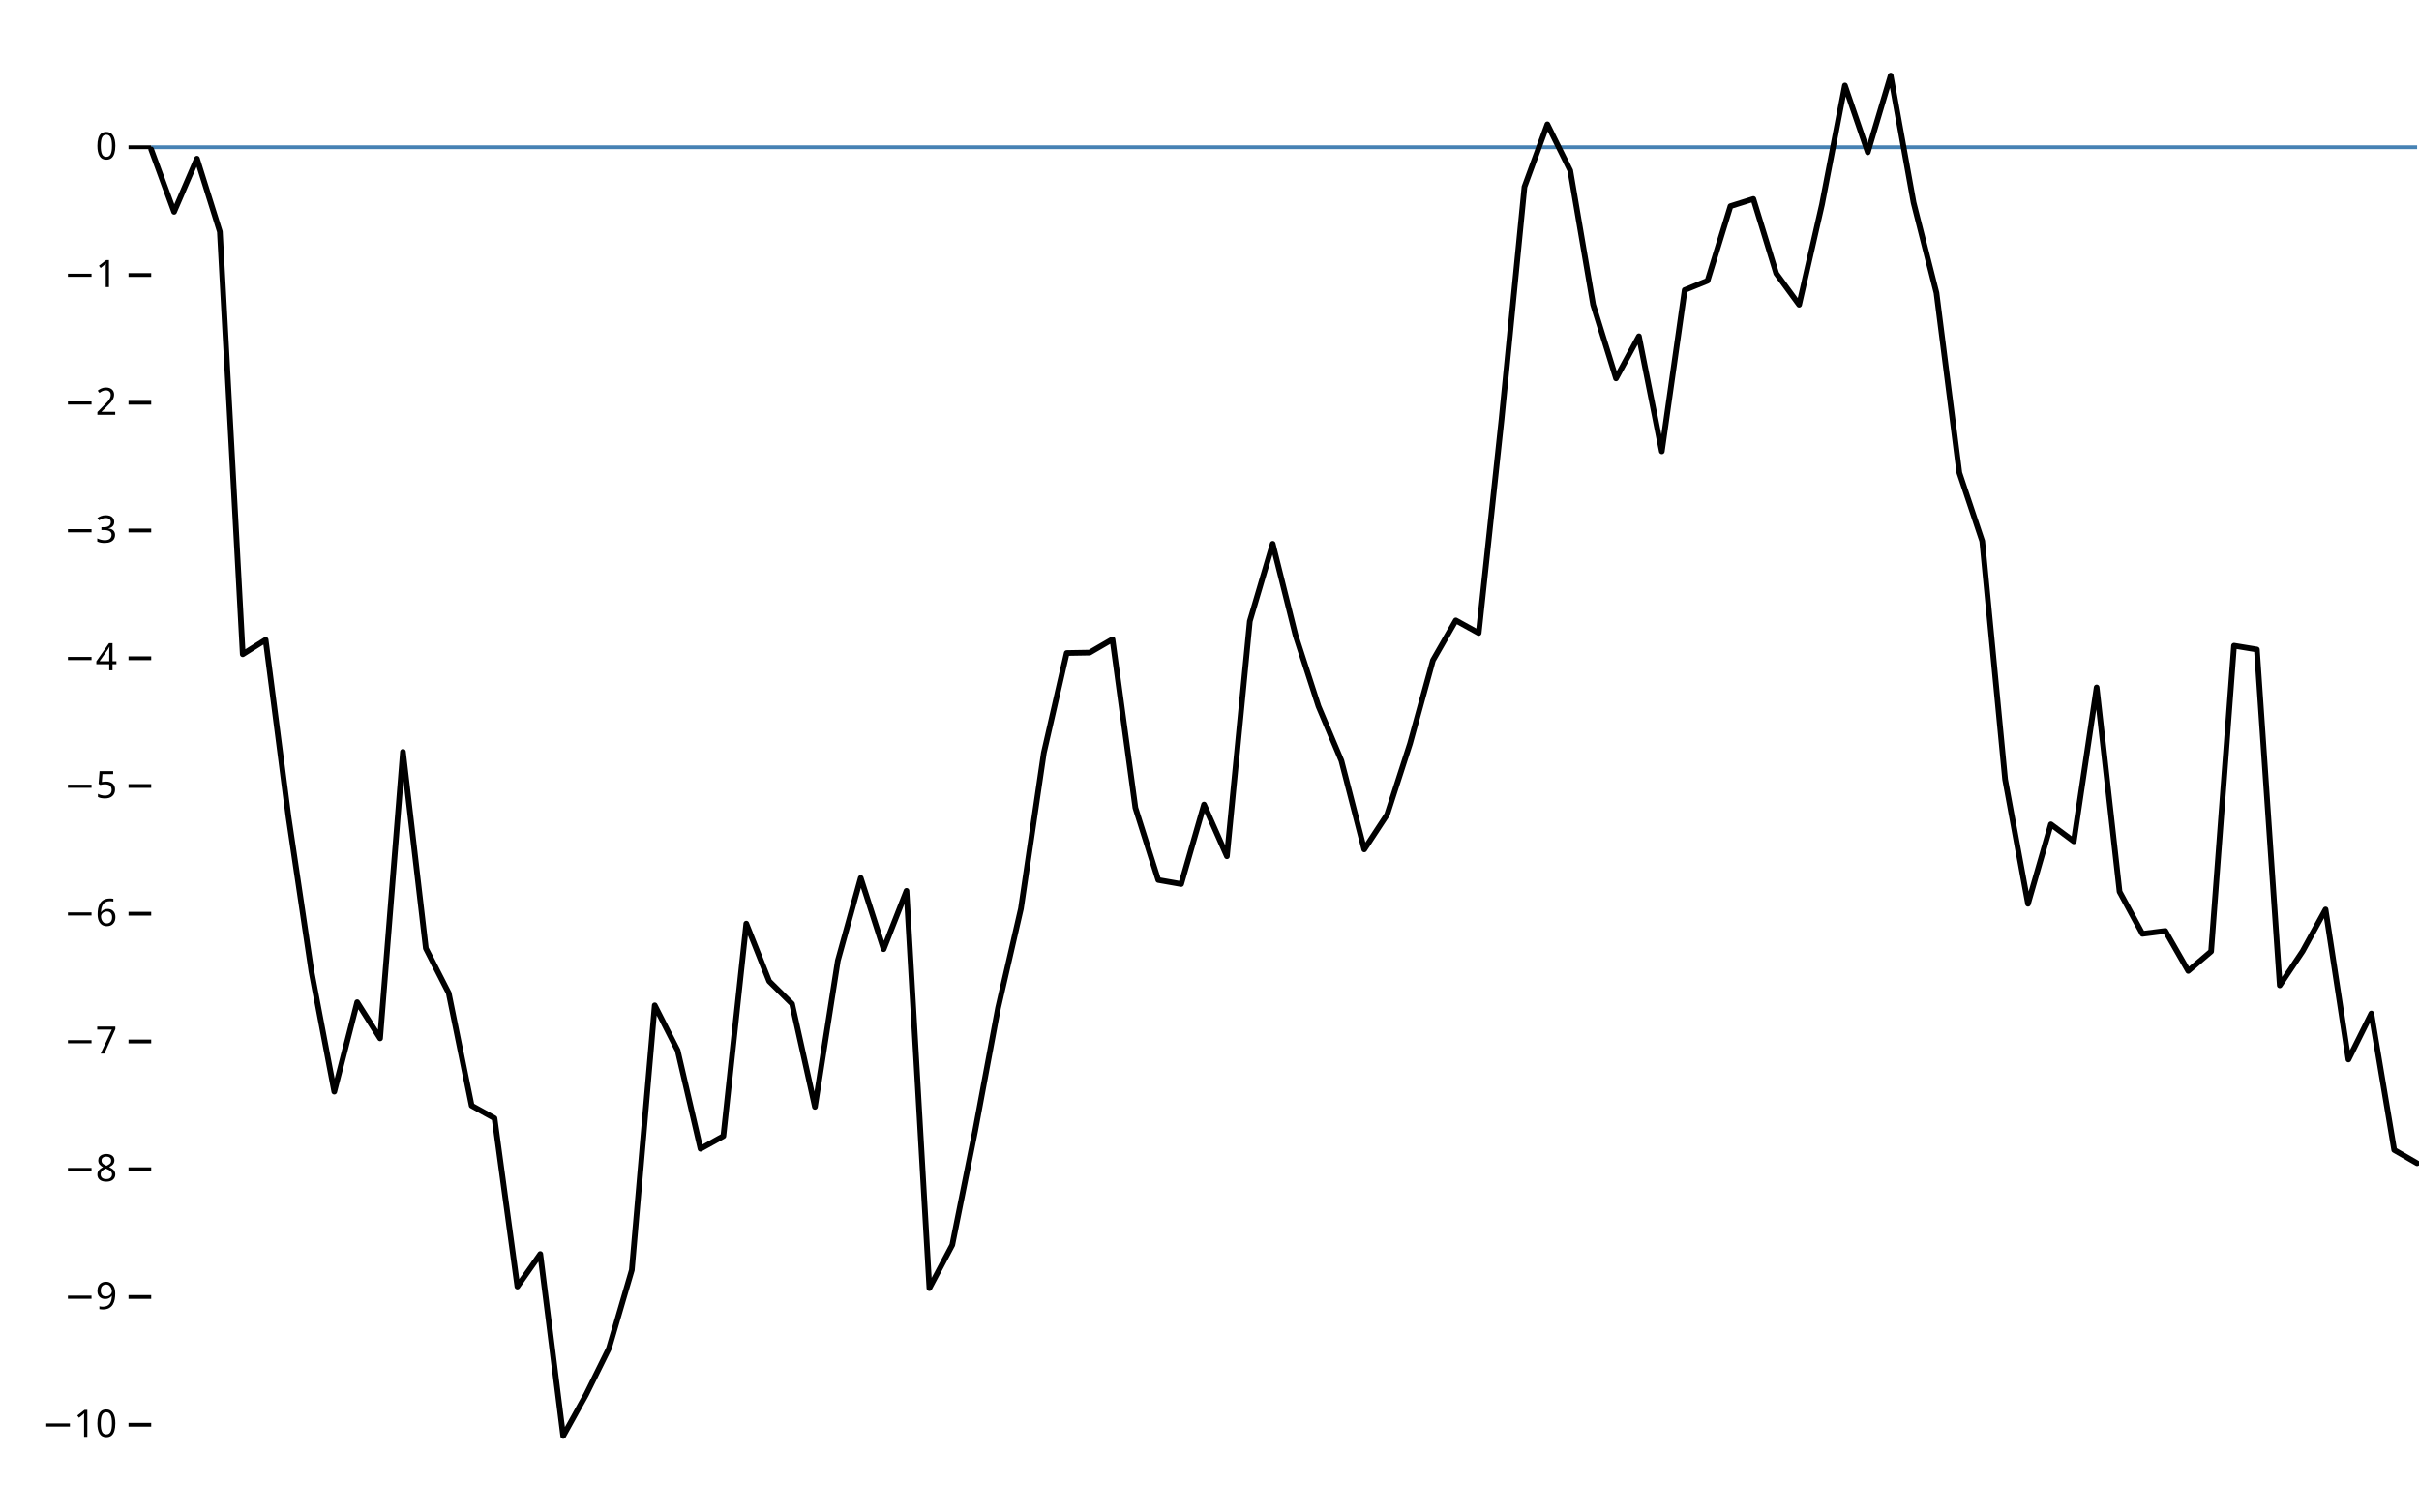
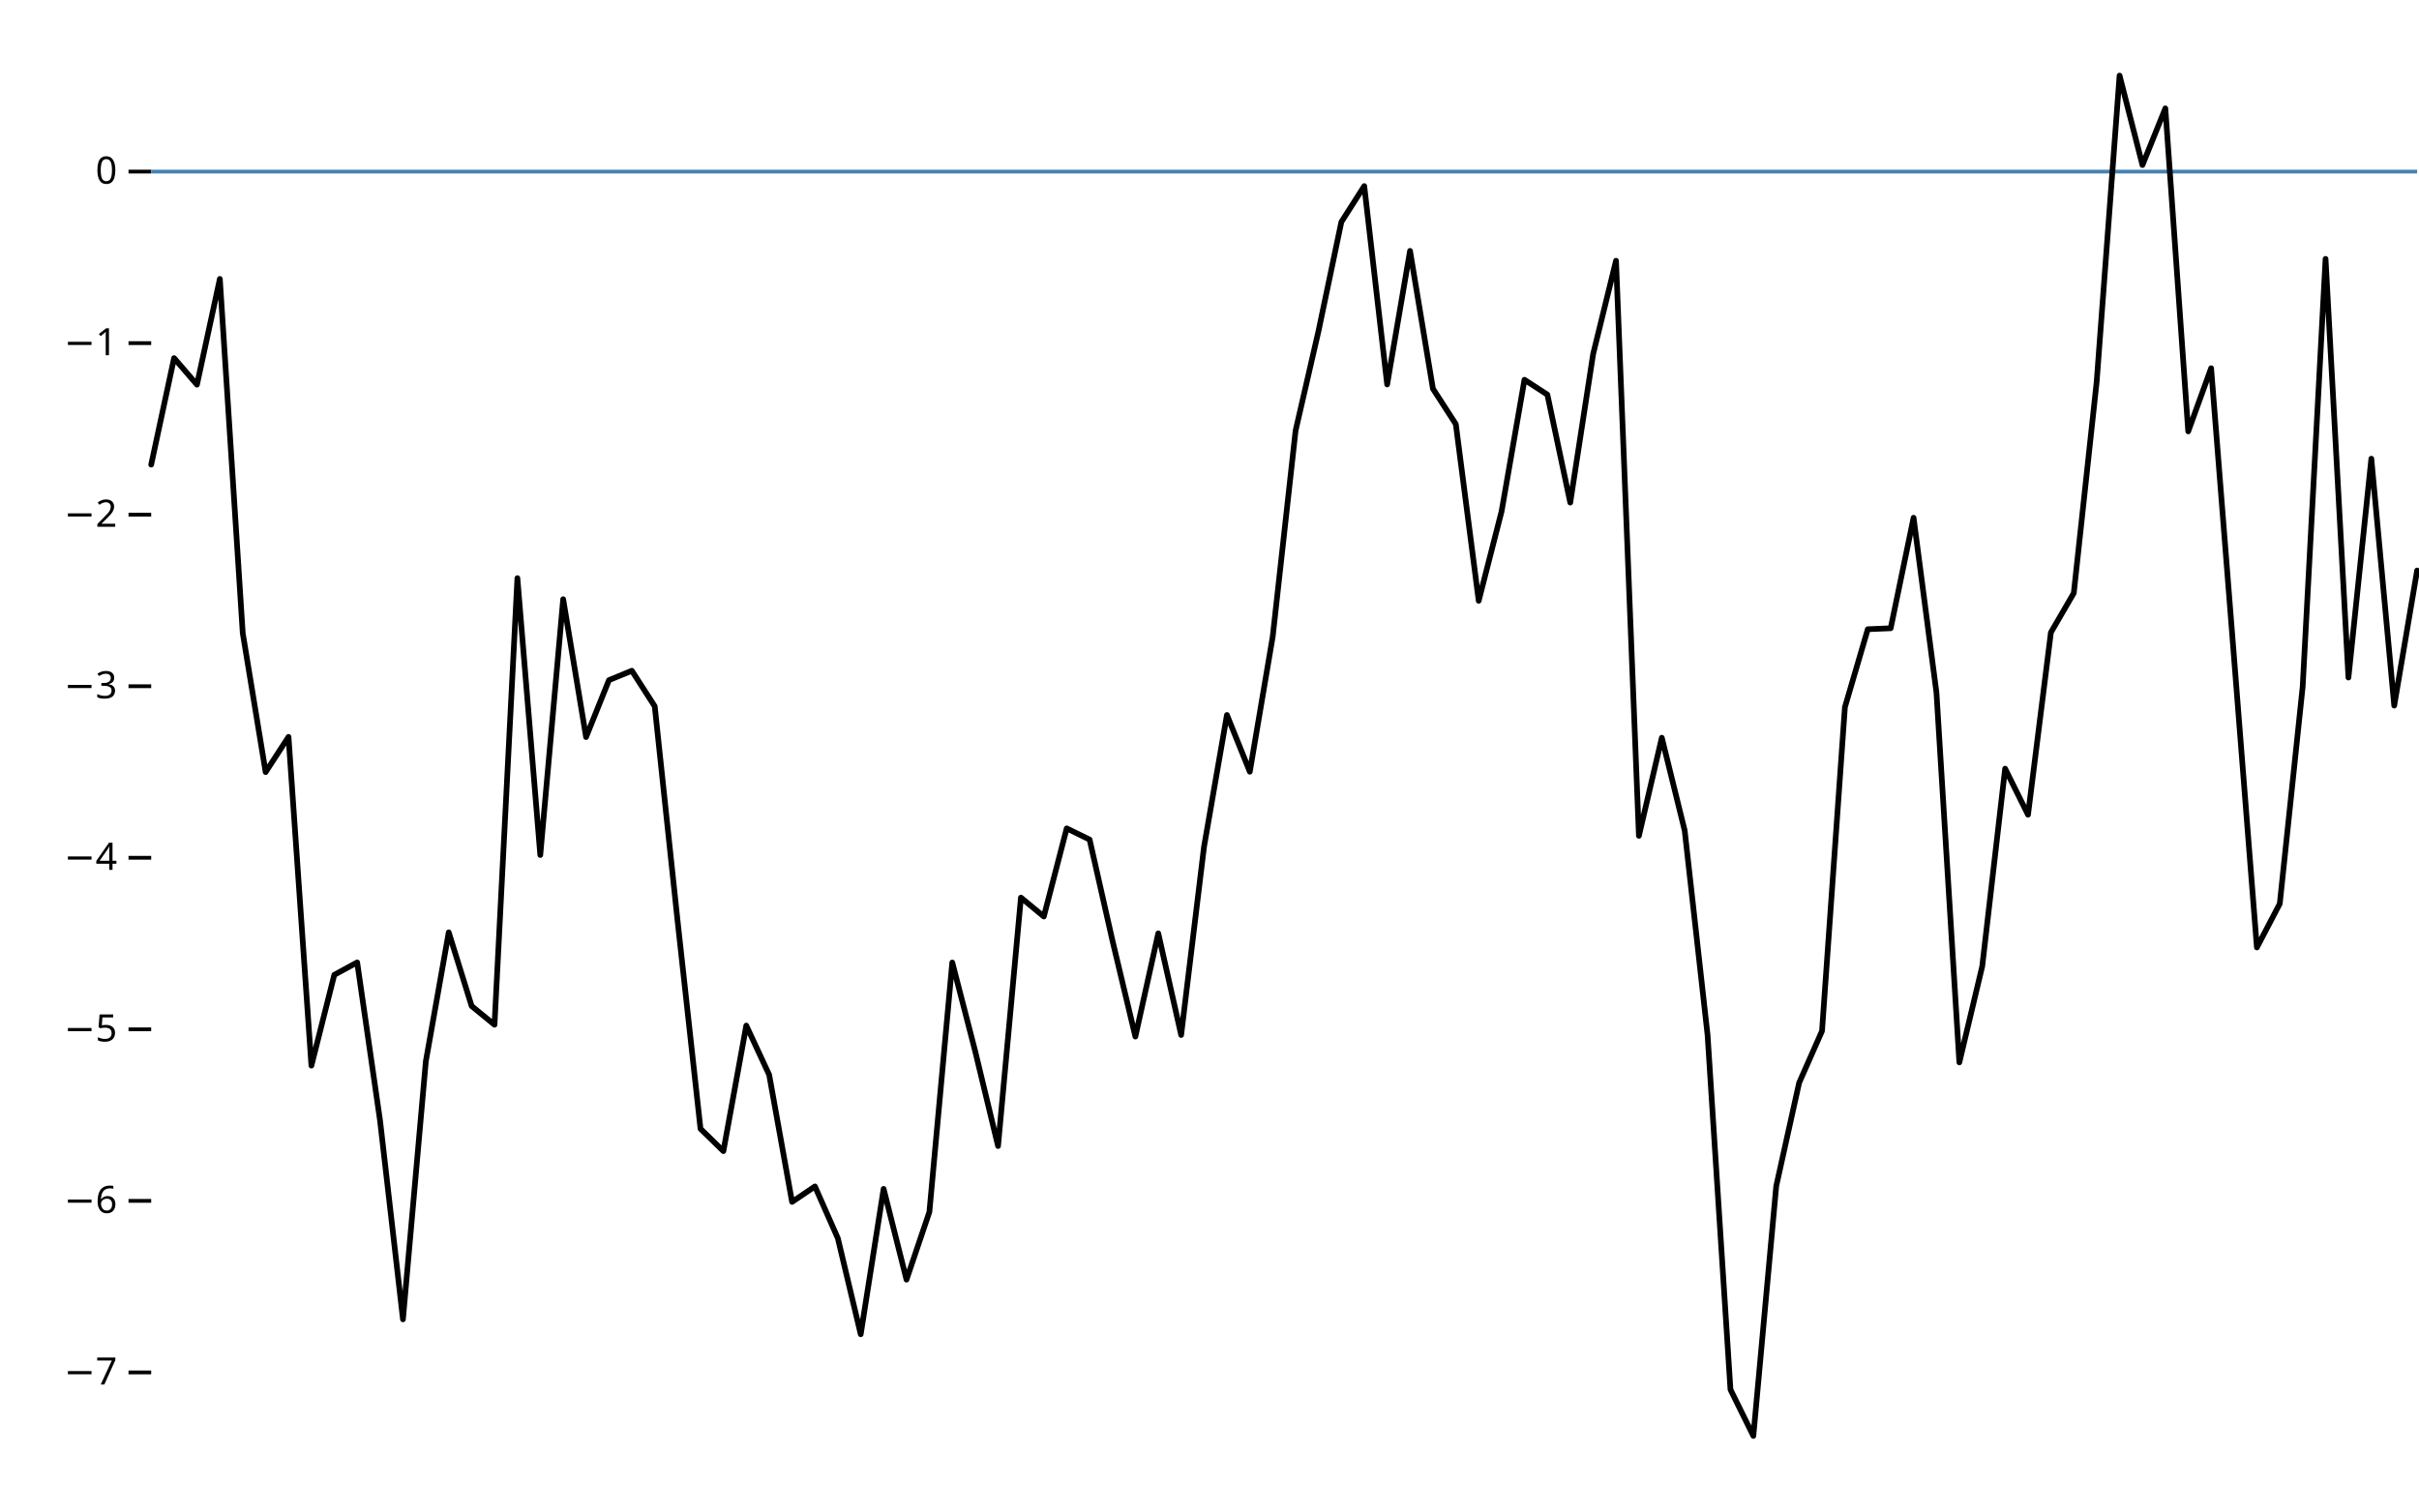
<svg xmlns="http://www.w3.org/2000/svg" class="plot-d6a7b5" fill="currentColor" font-family="system-ui, sans-serif" font-size="10" text-anchor="middle" width="640" height="400" viewBox="0 0 640 400" style="color: black; background-color: white;">
  <style>.plot-d6a7b5 {
  display: block;
  background: white;
  height: auto;
  height: intrinsic;
  max-width: 100%;
}
.plot-d6a7b5 text,
.plot-d6a7b5 tspan {
  white-space: pre;
}</style>
  <g aria-label="y-axis tick" fill="none" stroke="currentColor">
-     <path transform="translate(40,377.0313)" d="M0,0L-6,0" />
-     <path transform="translate(40,343.2249)" d="M0,0L-6,0" />
-     <path transform="translate(40,309.4185)" d="M0,0L-6,0" />
-     <path transform="translate(40,275.6121)" d="M0,0L-6,0" />
-     <path transform="translate(40,241.8058)" d="M0,0L-6,0" />
-     <path transform="translate(40,207.9994)" d="M0,0L-6,0" />
-     <path transform="translate(40,174.193)" d="M0,0L-6,0" />
-     <path transform="translate(40,140.3866)" d="M0,0L-6,0" />
-     <path transform="translate(40,106.5802)" d="M0,0L-6,0" />
-     <path transform="translate(40,72.77383)" d="M0,0L-6,0" />
-     <path transform="translate(40,38.96744)" d="M0,0L-6,0" />
+     <path transform="translate(40,363.1895)" d="M0,0L-6,0" />
+     <path transform="translate(40,317.792)" d="M0,0L-6,0" />
+     <path transform="translate(40,272.3945)" d="M0,0L-6,0" />
+     <path transform="translate(40,226.9971)" d="M0,0L-6,0" />
+     <path transform="translate(40,181.5996)" d="M0,0L-6,0" />
+     <path transform="translate(40,136.2021)" d="M0,0L-6,0" />
+     <path transform="translate(40,90.80458)" d="M0,0L-6,0" />
+     <path transform="translate(40,45.40709)" d="M0,0L-6,0" />
  </g>
  <g aria-label="y-axis tick label" text-anchor="end" font-variant="tabular-nums" transform="translate(-9,0)">
-     <text y="0.32em" transform="translate(40,377.0313)">−10</text>
-     <text y="0.32em" transform="translate(40,343.2249)">−9</text>
-     <text y="0.32em" transform="translate(40,309.4185)">−8</text>
-     <text y="0.32em" transform="translate(40,275.6121)">−7</text>
-     <text y="0.32em" transform="translate(40,241.8058)">−6</text>
-     <text y="0.32em" transform="translate(40,207.9994)">−5</text>
-     <text y="0.32em" transform="translate(40,174.193)">−4</text>
-     <text y="0.32em" transform="translate(40,140.3866)">−3</text>
-     <text y="0.32em" transform="translate(40,106.5802)">−2</text>
-     <text y="0.32em" transform="translate(40,72.77383)">−1</text>
-     <text y="0.32em" transform="translate(40,38.96744)">0</text>
+     <text y="0.32em" transform="translate(40,363.1895)">−7</text>
+     <text y="0.32em" transform="translate(40,317.792)">−6</text>
+     <text y="0.32em" transform="translate(40,272.3945)">−5</text>
+     <text y="0.32em" transform="translate(40,226.9971)">−4</text>
+     <text y="0.32em" transform="translate(40,181.5996)">−3</text>
+     <text y="0.32em" transform="translate(40,136.2021)">−2</text>
+     <text y="0.32em" transform="translate(40,90.80458)">−1</text>
+     <text y="0.32em" transform="translate(40,45.40709)">0</text>
  </g>
  <g aria-label="rule" stroke="steelblue">
-     <line x1="40" x2="639.5" y1="38.967" y2="38.967" />
+     <line x1="40" x2="639.5" y1="45.407" y2="45.407" />
  </g>
  <g aria-label="line" fill="none" stroke="currentColor" stroke-width="1.5" stroke-linejoin="round" stroke-linecap="round">
-     <path d="M40,39.54L46.056,56.055L52.111,41.988L58.167,61.321L64.222,173.136L70.278,169.315L76.333,216.227L82.389,257.039L88.444,288.892L94.5,265.221L100.556,274.79L106.611,198.953L112.667,250.96L118.722,262.814L124.778,292.589L130.833,295.93L136.889,340.465L142.944,331.853L149,380L155.056,369.071L161.111,356.808L167.167,336.083L173.222,266.047L179.278,277.978L185.333,304.013L191.389,300.647L197.444,244.421L203.5,259.668L209.556,265.649L215.611,292.912L221.667,254.225L227.722,232.336L233.778,251.181L239.833,235.752L245.889,340.887L251.944,329.458L258,299.235L264.056,266.749L270.111,240.457L276.167,199.242L282.222,172.81L288.278,172.705L294.333,169.19L300.389,213.771L306.444,232.876L312.5,233.949L318.556,212.91L324.611,226.602L330.667,164.394L336.722,143.904L342.778,168.167L348.833,186.895L354.889,201.281L360.944,224.784L367,215.548L373.056,196.776L379.111,174.754L385.167,164.178L391.222,167.524L397.278,110.949L403.333,49.451L409.389,32.898L415.444,45.124L421.5,80.624L427.556,100.143L433.611,88.982L439.667,119.439L445.722,76.753L451.778,74.296L457.833,54.557L463.889,52.654L469.944,72.369L476,80.643L482.056,54.085L488.111,22.623L494.167,40.31L500.222,20L506.278,53.598L512.333,77.495L518.389,125.102L524.444,143.191L530.5,206.251L536.556,239.182L542.611,218.141L548.667,222.651L554.722,181.91L560.778,235.972L566.833,247.13L572.889,246.358L578.944,256.943L585,251.776L591.056,170.87L597.111,171.874L603.167,260.766L609.222,251.713L615.278,240.676L621.333,280.384L627.389,268.208L633.444,304.336L639.5,307.839" />
+     <path d="M40,122.961L46.056,94.763L52.111,101.795L58.167,73.805L64.222,167.526L70.278,204.323L76.333,195.001L82.389,282.003L88.444,257.98L94.5,254.68L100.556,296.577L106.611,349.147L112.667,280.848L118.722,246.729L124.778,266.23L130.833,271.183L136.889,152.994L142.944,226.265L149,158.567L155.056,195.057L161.111,179.994L167.167,177.499L173.222,186.903L179.278,243.797L185.333,298.719L191.389,304.629L197.444,271.399L203.5,284.423L209.556,318.069L215.611,313.969L221.667,327.682L227.722,353.092L233.778,314.614L239.833,338.642L245.889,320.735L251.944,254.709L258,278.158L264.056,303.283L270.111,237.534L276.167,242.542L282.222,219.219L288.278,222.175L294.333,248.945L300.389,274.318L306.444,246.994L312.5,273.894L318.556,224.06L324.611,189.204L330.667,204.224L336.722,168.487L342.778,113.951L348.833,87.632L354.889,58.73L360.944,49.241L367,101.74L373.056,66.392L379.111,102.87L385.167,112.238L391.222,158.992L397.278,135.328L403.333,100.493L409.389,104.424L415.444,133.009L421.5,93.693L427.556,69.001L433.611,221.191L439.667,195.227L445.722,219.786L451.778,273.91L457.833,367.725L463.889,380L469.944,313.876L476,286.552L482.056,272.839L488.111,187.147L494.167,166.51L500.222,166.261L506.278,137.01L512.333,183.283L518.389,281.15L524.444,255.721L530.5,203.413L536.556,215.612L542.611,167.366L548.667,156.948L554.722,101.039L560.778,20L566.833,43.682L572.889,28.679L578.944,114.161L585,97.444L591.056,173.932L597.111,250.734L603.167,239.146L609.222,181.743L615.278,68.504L621.333,179.307L627.389,121.385L633.444,186.727L639.5,150.972" />
  </g>
</svg>
